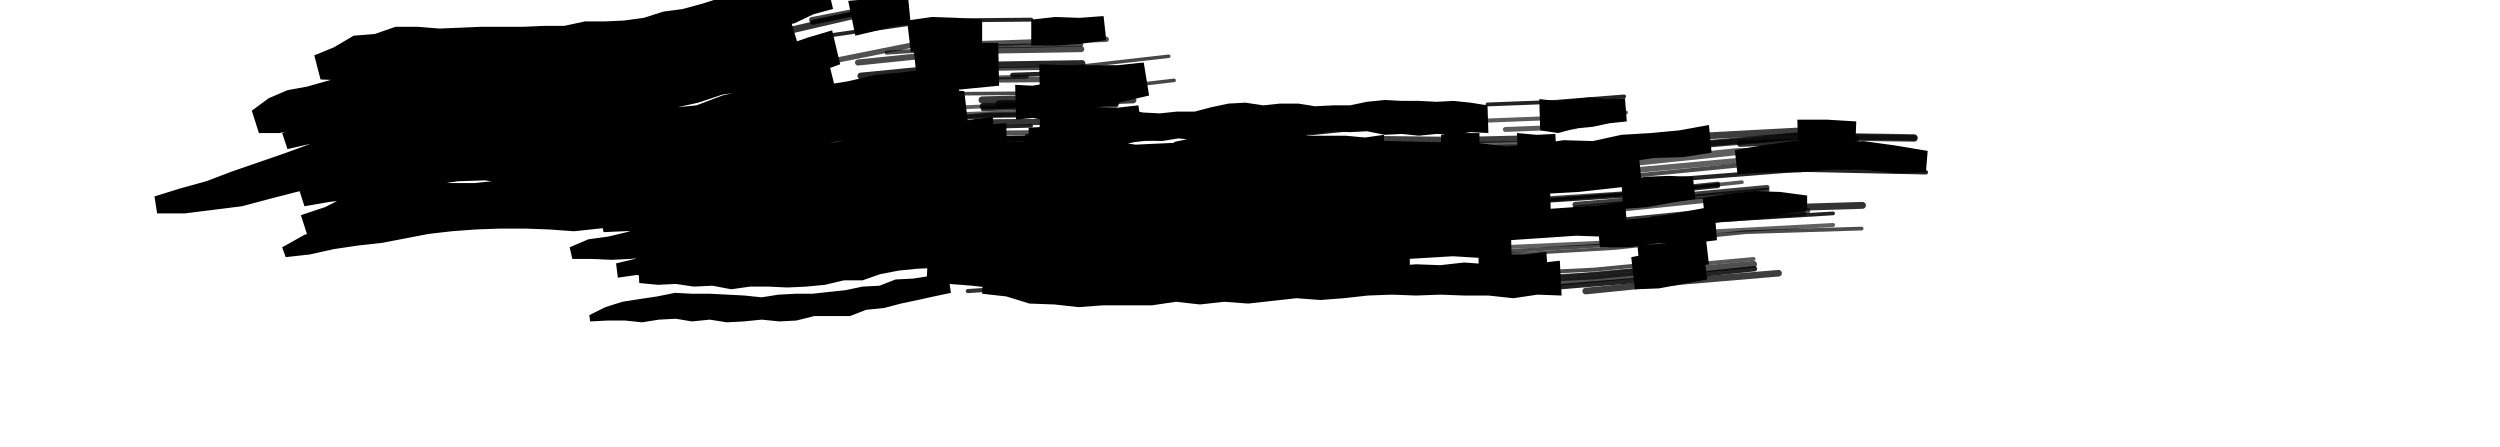
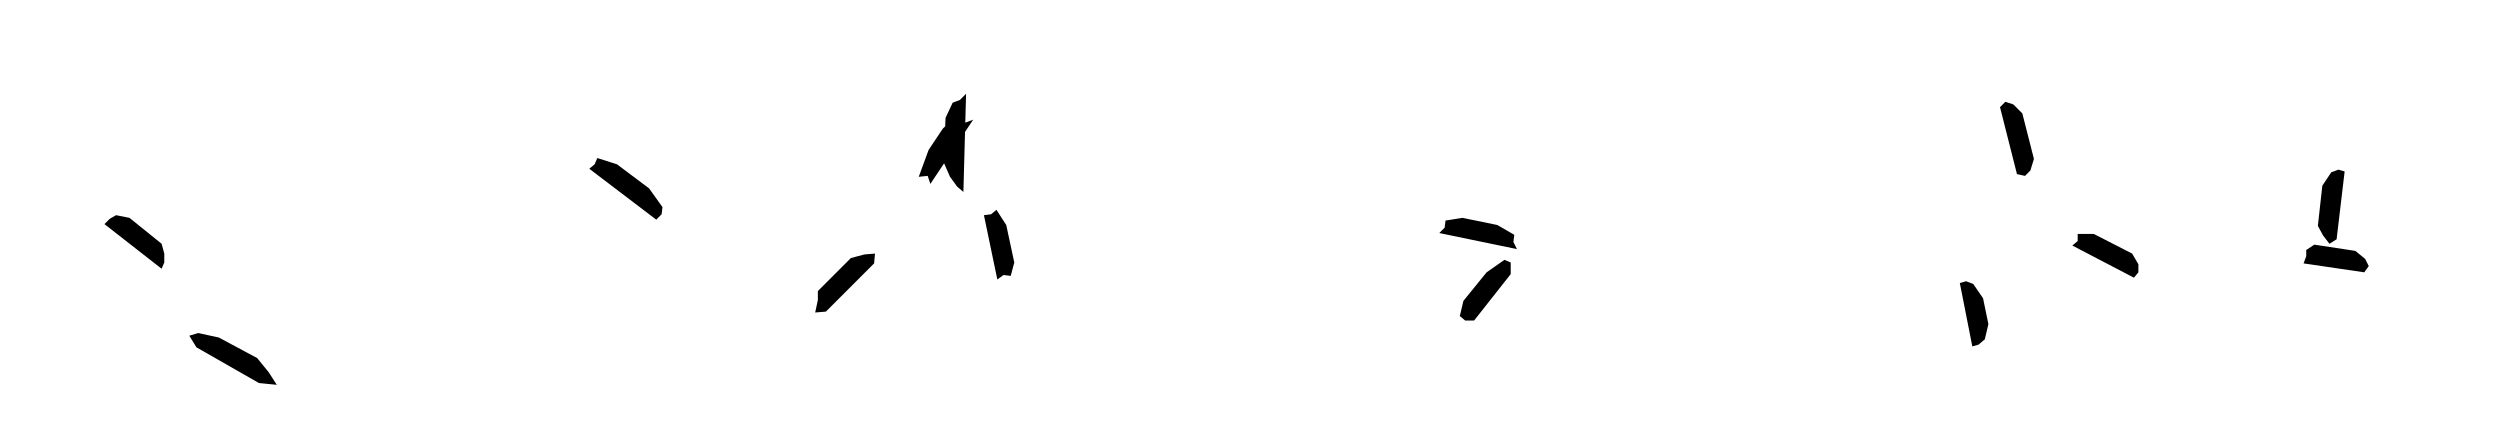
<svg xmlns="http://www.w3.org/2000/svg" viewBox="0 0 280 50" preserveAspectRatio="none">
-   <path fill="#000" d="M35.9 8.9 L38.3 9.0 L40.5 8.5 L42.8 8.3 L45.0 8.2 L47.2 7.7 L49.4 7.4 L51.7 7.0 L54.0 7.1 L56.3 7.4 L58.6 7.5 L61.0 7.6 L63.4 7.3 L65.8 7.6 L68.2 7.3 L70.6 7.0 L72.9 6.2 L75.3 6.1 L77.6 5.3 L79.9 4.9 L82.2 4.1 L84.5 3.7 L86.8 3.1 L89.0 2.6 L91.1 1.6 L93.3 1.0 L92.2 -3.7 L89.8 -3.5 L87.5 -2.8 L85.3 -1.9 L83.0 -1.4 L80.9 -0.3 L78.7 0.4 L76.5 1.0 L74.3 1.3 L72.1 2.0 L69.9 2.3 L67.7 2.4 L65.5 2.4 L63.2 2.9 L60.9 2.9 L58.6 3.0 L56.3 3.0 L53.9 3.0 L51.6 3.1 L49.2 3.2 L46.8 3.0 L44.3 3.0 L42.0 3.8 L39.6 4.0 L37.4 5.3 L35.2 6.2 Z M99.8 -0.6 L102.1 -0.7 L104.3 -0.6 L104.1 -4.8 L101.7 -4.9 L99.3 -4.6 Z M29.0 14.9 L31.3 14.9 L33.5 14.4 L35.7 14.1 L37.7 13.5 L39.7 12.8 L41.7 12.1 L43.9 12.0 L45.9 11.6 L48.0 11.5 L50.2 11.5 L52.3 11.4 L54.5 11.3 L56.6 11.2 L58.8 11.2 L61.1 11.3 L63.3 11.1 L65.6 10.9 L67.8 10.8 L70.1 11.0 L72.4 10.4 L74.6 10.1 L76.8 9.5 L79.0 9.1 L81.1 8.3 L83.3 7.8 L85.5 7.2 L87.5 6.3 L89.7 6.1 L88.3 1.4 L86.2 2.1 L84.1 2.9 L81.9 3.1 L79.8 3.7 L77.8 4.5 L75.7 4.7 L73.6 5.1 L71.6 5.9 L69.5 5.9 L67.4 6.1 L65.3 6.5 L63.2 6.8 L61.0 6.5 L58.8 6.3 L56.6 6.6 L54.4 6.3 L52.2 6.5 L49.9 6.5 L47.6 6.4 L45.4 6.9 L43.1 7.2 L40.9 7.8 L38.7 8.5 L36.5 9.1 L34.4 9.7 L32.2 10.1 L30.1 11.0 L28.2 12.4 Z M95.8 4.0 L97.9 3.5 L99.9 3.0 L102.0 2.7 L101.7 -0.4 L99.5 -0.3 L97.2 -0.1 L95.0 0.1 Z M32.2 16.7 L34.8 16.1 L37.6 15.8 L40.2 15.3 L42.8 14.7 L45.4 14.2 L48.0 13.8 L50.7 13.7 L53.4 13.6 L56.1 13.6 L58.9 14.0 L61.6 14.1 L64.4 13.8 L67.2 13.8 L70.0 13.2 L72.8 12.6 L75.5 12.1 L78.2 11.5 L80.9 10.6 L83.6 10.2 L86.3 9.4 L88.9 8.6 L91.6 8.1 L94.1 7.2 L93.2 3.4 L90.5 4.2 L87.9 5.1 L85.3 6.2 L82.7 7.1 L80.1 7.8 L77.5 8.4 L74.8 8.9 L72.3 9.6 L69.6 9.5 L67.0 9.9 L64.3 9.9 L61.6 9.7 L58.8 9.7 L56.1 10.0 L53.3 10.3 L50.5 10.3 L47.7 10.5 L44.9 10.8 L42.1 11.0 L39.4 11.8 L36.8 12.8 L34.2 13.8 L31.6 14.9 Z M102.0 5.8 L104.6 5.7 L107.3 5.5 L110.0 5.4 L110.0 2.2 L107.2 2.0 L104.4 1.9 L101.6 2.3 Z M115.5 5.1 L118.3 5.1 L121.1 4.9 L123.9 4.5 L123.6 1.8 L120.9 2.0 L118.2 1.9 L115.5 2.2 Z M17.6 23.9 L20.7 23.9 L23.9 23.5 L27.1 23.1 L30.1 22.3 L33.2 21.5 L36.2 20.8 L39.2 20.3 L42.0 19.5 L44.9 19.0 L47.9 18.6 L50.8 18.4 L53.8 18.0 L56.9 18.1 L60.0 18.0 L63.2 18.3 L66.4 17.9 L69.6 17.5 L72.7 17.1 L75.8 16.1 L78.9 15.5 L82.0 14.7 L85.1 14.1 L88.1 13.0 L91.2 12.7 L94.0 11.7 L92.8 6.9 L89.7 7.5 L86.8 9.0 L83.9 10.0 L80.9 10.7 L78.0 11.8 L75.0 12.1 L72.0 12.4 L69.1 12.7 L66.1 12.7 L63.1 12.6 L60.0 12.8 L56.9 12.9 L53.7 12.9 L50.5 12.8 L47.3 13.4 L44.1 13.9 L41.0 14.4 L37.8 15.1 L34.8 16.1 L31.8 17.2 L28.9 18.2 L26.0 19.2 L23.1 20.3 L20.2 21.1 L17.3 22.0 Z M102.8 10.0 L105.8 10.2 L108.8 9.9 L111.9 9.6 L111.8 4.8 L108.7 4.8 L105.5 4.6 L102.3 5.2 Z M34.1 23.1 L37.0 22.6 L40.0 22.3 L42.8 21.8 L45.6 21.2 L48.5 20.7 L51.3 20.3 L54.3 20.2 L57.3 20.6 L60.3 20.7 L63.3 20.5 L66.4 20.3 L69.5 20.1 L72.6 19.8 L75.7 19.6 L78.7 18.9 L81.7 18.0 L84.7 17.2 L87.5 16.0 L90.4 15.3 L93.2 14.5 L96.0 13.7 L98.9 13.2 L101.7 12.6 L104.5 12.2 L107.5 12.2 L107.3 7.6 L104.2 7.7 L101.1 8.1 L98.0 8.4 L95.0 9.1 L91.9 9.6 L89.0 10.6 L86.1 11.5 L83.2 12.3 L80.3 13.0 L77.5 13.7 L74.7 14.3 L71.9 14.9 L69.1 15.3 L66.2 15.1 L63.2 15.5 L60.3 15.6 L57.2 15.6 L54.2 15.8 L51.1 16.0 L48.0 15.8 L44.9 16.4 L41.8 16.6 L38.8 17.6 L36.0 18.9 L33.1 20.0 Z M116.5 12.8 L119.5 12.3 L122.6 12.1 L125.7 11.4 L128.7 10.7 L128.1 7.0 L125.2 7.3 L122.3 7.3 L119.4 7.3 L116.4 7.2 Z M34.6 26.9 L37.4 26.5 L40.1 26.1 L42.8 25.7 L45.4 25.1 L48.0 24.5 L50.6 24.2 L53.3 23.6 L56.1 23.7 L58.9 23.9 L61.7 24.0 L64.5 24.3 L67.4 24.1 L70.3 24.1 L73.1 23.7 L76.0 23.3 L78.7 22.4 L81.5 21.6 L84.1 20.5 L86.8 19.5 L89.5 18.9 L88.5 15.5 L85.8 16.4 L83.2 17.2 L80.5 18.0 L77.7 18.1 L75.2 18.8 L72.4 18.7 L69.8 19.4 L67.1 19.4 L64.4 19.8 L61.7 20.0 L58.9 20.1 L56.0 20.2 L53.2 20.5 L50.4 20.5 L47.5 20.4 L44.6 20.4 L41.7 20.8 L39.0 21.9 L36.4 23.2 L33.7 24.1 Z M97.6 17.3 L100.3 17.2 L102.9 16.9 L105.5 16.3 L108.2 16.1 L108.1 11.6 L105.2 11.5 L102.3 11.6 L99.4 12.2 L96.7 13.0 Z M116.5 15.3 L119.4 15.1 L122.2 15.0 L125.1 15.1 L127.9 14.6 L127.5 11.8 L124.8 12.1 L122.0 12.0 L119.3 12.4 L116.5 12.1 Z M32.0 28.8 L34.7 28.5 L37.4 27.9 L40.1 27.5 L42.8 27.2 L45.4 26.7 L48.0 26.2 L50.6 25.9 L53.3 25.7 L56.0 25.6 L58.8 25.6 L61.5 25.7 L64.3 25.9 L67.1 25.6 L69.9 25.3 L72.7 25.1 L75.5 24.8 L78.2 24.0 L80.9 23.3 L83.7 22.9 L86.3 21.9 L89.0 21.2 L91.6 20.4 L94.2 19.8 L96.9 19.2 L96.0 15.5 L93.2 16.0 L90.6 16.8 L88.0 17.8 L85.3 18.6 L82.7 19.5 L80.1 20.0 L77.5 20.8 L74.9 21.2 L72.3 21.7 L69.6 21.7 L66.9 22.0 L64.2 22.1 L61.5 22.0 L58.7 21.8 L56.0 22.0 L53.2 22.3 L50.3 22.0 L47.5 22.4 L44.8 22.9 L42.0 23.5 L39.3 24.4 L36.7 25.5 L34.1 26.3 L31.6 27.7 Z M104.7 17.9 L107.3 17.6 L110.0 17.4 L112.8 17.6 L112.7 13.8 L110.0 14.0 L107.2 14.1 L104.3 14.0 Z M65.6 16.6 L67.6 16.9 L69.4 16.7 L71.2 16.7 L73.0 16.8 L74.8 16.7 L76.6 16.8 L78.5 16.5 L80.3 16.5 L82.2 16.7 L84.1 16.8 L86.1 16.5 L88.0 16.3 L89.9 16.2 L91.8 16.3 L93.7 15.8 L95.6 15.7 L97.4 15.2 L99.3 15.0 L101.1 14.3 L103.0 14.5 L104.8 14.1 L106.5 13.7 L108.4 13.7 L108.0 10.2 L106.1 10.1 L104.2 10.7 L102.4 11.2 L100.5 11.4 L98.6 11.5 L96.8 12.0 L95.0 12.2 L93.2 12.7 L91.4 13.0 L89.6 13.0 L87.8 13.1 L86.0 13.4 L84.1 13.1 L82.3 13.1 L80.4 13.0 L78.6 12.9 L76.7 13.0 L74.7 13.2 L72.8 13.0 L70.9 13.2 L69.0 13.9 L67.1 14.1 L65.4 15.1 Z M113.8 13.4 L115.7 13.2 L117.5 13.6 L119.4 13.6 L121.3 13.0 L121.2 9.6 L119.4 9.6 L117.5 9.3 L115.6 9.6 L113.7 9.5 Z M67.7 19.4 L69.5 19.3 L71.3 19.4 L73.1 19.6 L74.9 19.6 L76.7 19.6 L78.5 19.9 L80.3 19.9 L82.2 20.2 L84.1 20.4 L85.9 20.2 L87.8 20.0 L89.7 19.9 L91.6 19.7 L93.5 19.5 L95.3 18.9 L97.1 18.7 L98.9 18.0 L100.8 18.0 L102.5 17.4 L104.3 17.1 L106.1 16.8 L107.9 16.7 L109.7 16.9 L111.4 16.6 L111.2 13.1 L109.4 13.3 L107.5 13.6 L105.6 13.8 L103.8 13.8 L102.0 14.6 L100.2 15.0 L98.4 15.3 L96.5 15.2 L94.8 15.8 L93.0 16.0 L91.1 15.7 L89.4 15.9 L87.6 16.0 L85.9 16.2 L84.1 16.1 L82.3 16.1 L80.4 16.3 L78.6 16.3 L76.7 16.4 L74.8 16.5 L73.0 16.7 L71.1 17.1 L69.3 17.7 L67.5 18.1 Z M116.8 16.6 L118.7 16.6 L120.5 16.8 L122.4 16.2 L124.3 16.2 L124.1 12.9 L122.3 12.9 L120.5 12.7 L118.7 12.6 L116.8 12.8 Z M63.3 22.1 L65.2 22.2 L67.0 22.0 L68.8 21.7 L70.6 21.5 L72.4 21.4 L74.2 20.9 L76.0 21.2 L77.9 21.3 L79.7 21.3 L81.6 21.4 L83.5 21.8 L85.5 21.7 L87.4 21.2 L89.3 20.9 L91.2 20.6 L93.2 20.5 L95.1 20.2 L97.0 20.2 L98.9 19.8 L100.7 19.4 L102.5 19.0 L104.3 18.7 L106.2 18.6 L107.9 17.9 L109.7 17.9 L109.5 14.6 L107.5 14.4 L105.6 14.7 L103.7 15.1 L101.8 15.2 L100.0 15.8 L98.1 16.1 L96.3 16.6 L94.5 16.8 L92.7 17.2 L90.9 17.3 L89.1 17.7 L87.3 17.5 L85.4 17.5 L83.6 17.1 L81.7 17.1 L79.8 17.3 L77.9 17.3 L76.0 17.4 L74.1 17.3 L72.2 17.7 L70.2 17.9 L68.3 18.0 L66.4 18.4 L64.5 19.0 L62.8 19.8 Z M115.3 17.5 L117.1 17.9 L119.0 17.6 L120.9 17.6 L122.8 17.8 L122.7 14.3 L120.8 14.0 L119.0 14.1 L117.1 14.2 L115.2 14.3 Z M68.2 23.6 L70.6 23.5 L73.0 23.5 L75.4 23.4 L77.9 23.4 L80.3 23.2 L82.8 23.4 L85.3 23.7 L87.8 23.8 L90.4 23.9 L92.9 23.7 L95.4 23.0 L97.9 22.8 L100.2 21.8 L102.7 21.6 L105.1 21.2 L107.4 20.7 L109.8 20.4 L112.2 20.4 L114.6 20.2 L117.1 20.2 L119.5 20.2 L122.0 20.3 L124.5 20.1 L124.4 16.7 L121.9 16.5 L119.5 16.4 L117.0 16.4 L114.5 16.9 L112.0 16.7 L109.5 17.3 L107.1 17.7 L104.6 17.9 L102.0 18.1 L99.5 18.3 L97.1 18.7 L94.7 19.2 L92.4 19.7 L90.0 20.0 L87.7 19.8 L85.3 20.4 L82.8 20.5 L80.4 20.3 L77.9 20.3 L75.4 20.2 L72.9 20.8 L70.3 20.8 L67.9 21.4 Z M132.0 19.5 L134.4 18.9 L137.0 19.0 L139.3 18.4 L141.8 18.1 L144.1 17.5 L146.5 17.0 L146.2 13.9 L143.7 14.1 L141.2 14.1 L138.7 14.5 L136.4 15.2 L133.9 15.4 L131.5 15.9 Z M67.6 26.0 L69.9 25.9 L72.2 25.8 L74.5 25.7 L76.8 25.8 L79.1 25.8 L81.5 25.4 L83.9 26.0 L86.3 26.1 L88.7 25.9 L91.1 25.6 L93.5 25.7 L95.9 25.1 L98.2 24.5 L100.5 24.0 L102.9 23.8 L105.1 22.9 L107.5 23.1 L109.7 22.9 L112.0 22.7 L114.3 22.7 L116.7 22.2 L119.0 22.6 L121.4 22.4 L121.3 19.3 L119.0 19.3 L116.6 19.4 L114.2 19.4 L111.8 19.3 L109.4 19.3 L107.1 20.0 L104.7 20.3 L102.3 20.5 L100.0 21.3 L97.6 21.3 L95.3 21.5 L93.0 22.1 L90.8 22.3 L88.5 22.7 L86.2 23.0 L83.9 23.0 L81.5 22.8 L79.2 22.9 L76.8 22.7 L74.4 22.5 L71.9 22.6 L69.5 23.1 L67.2 24.0 Z M128.6 22.0 L131.0 21.9 L133.3 21.3 L135.7 21.2 L135.2 17.9 L132.9 18.1 L130.5 18.3 L128.3 18.6 Z M64.1 29.0 L66.3 29.0 L68.5 29.1 L70.6 29.0 L72.7 28.8 L74.8 28.5 L76.9 28.8 L79.0 28.7 L81.2 28.7 L83.4 29.0 L85.6 28.9 L87.8 29.0 L90.0 28.5 L92.3 28.4 L94.5 28.1 L96.7 27.9 L98.8 27.5 L101.0 27.2 L103.1 26.8 L105.2 26.5 L107.3 26.0 L109.4 25.9 L111.5 25.8 L113.5 25.2 L113.4 21.7 L111.2 22.1 L109.0 22.2 L106.8 22.5 L104.6 22.6 L102.4 23.2 L100.3 23.6 L98.2 24.0 L96.0 24.3 L93.9 24.5 L91.9 24.9 L89.8 25.1 L87.7 25.5 L85.6 25.5 L83.4 25.4 L81.3 25.1 L79.1 25.3 L76.9 25.4 L74.7 25.6 L72.4 25.3 L70.2 26.0 L68.1 26.5 L65.9 26.8 L63.8 27.7 Z M120.0 24.9 L122.2 25.2 L124.4 25.0 L126.6 24.9 L128.8 24.7 L130.9 24.1 L130.7 21.9 L128.5 21.8 L126.4 22.0 L124.3 22.1 L122.1 22.2 L120.0 22.1 Z M69.2 31.1 L71.3 30.8 L73.4 31.0 L75.5 31.3 L77.5 30.8 L79.6 30.9 L81.7 30.9 L83.9 31.0 L86.0 30.7 L88.2 30.9 L90.4 31.0 L92.5 30.9 L94.6 30.3 L96.8 30.1 L98.9 29.9 L100.9 29.2 L103.1 29.1 L105.0 28.3 L107.1 28.2 L109.2 28.0 L111.2 27.6 L113.3 27.4 L115.4 27.7 L117.5 27.7 L119.6 27.6 L119.6 25.1 L117.5 24.7 L115.3 25.0 L113.2 24.9 L111.1 25.2 L108.9 25.2 L106.8 25.4 L104.6 25.7 L102.6 26.4 L100.4 26.4 L98.3 26.7 L96.3 27.4 L94.2 27.7 L92.2 28.2 L90.1 28.2 L88.1 28.8 L86.0 28.6 L83.9 28.3 L81.8 28.4 L79.7 28.2 L77.5 28.0 L75.4 28.0 L73.2 28.3 L71.1 29.0 L69.0 29.5 Z M126.0 27.4 L128.2 27.2 L130.3 27.1 L132.4 26.6 L134.5 26.5 L136.6 26.1 L138.7 25.6 L138.4 23.5 L136.2 23.4 L134.1 23.9 L132.1 24.3 L130.0 24.2 L127.9 24.5 L125.9 24.7 Z M71.6 31.7 L73.7 31.9 L75.7 31.8 L77.7 32.1 L79.8 32.0 L81.9 32.4 L84.0 32.1 L86.1 32.1 L88.2 32.2 L90.3 32.1 L92.4 31.9 L94.5 31.4 L96.6 31.4 L98.6 30.7 L100.7 30.3 L102.7 30.1 L104.8 30.0 L106.8 29.7 L108.8 29.1 L110.8 29.3 L112.8 29.0 L114.8 28.7 L114.8 25.9 L112.6 25.9 L110.5 26.1 L108.4 26.2 L106.3 26.5 L104.3 27.0 L102.2 27.3 L100.1 27.3 L98.1 27.9 L96.1 28.3 L94.1 28.9 L92.1 29.1 L90.1 29.3 L88.1 29.4 L86.1 29.3 L84.0 29.4 L81.9 29.4 L79.9 29.1 L77.7 29.0 L75.6 29.0 L73.5 29.5 L71.5 30.0 Z M121.0 29.0 L123.1 28.6 L125.2 28.8 L127.3 28.6 L129.4 28.3 L131.5 28.0 L133.6 27.8 L133.2 25.0 L131.2 25.1 L129.1 25.3 L127.1 25.3 L125.1 25.6 L123.0 25.4 L121.0 25.6 Z M66.1 36.0 L68.1 35.9 L70.0 35.9 L71.9 36.1 L73.8 35.8 L75.7 35.7 L77.5 36.0 L79.5 35.8 L81.4 36.1 L83.3 36.0 L85.3 35.8 L87.3 36.0 L89.2 35.9 L91.2 35.4 L93.2 35.4 L95.2 35.4 L97.0 34.7 L99.0 34.5 L100.9 34.0 L102.8 33.6 L104.6 33.2 L106.5 32.8 L106.2 30.7 L104.2 30.9 L102.3 31.2 L100.3 31.3 L98.5 32.0 L96.6 32.1 L94.7 32.5 L92.8 32.7 L91.0 32.9 L89.1 32.9 L87.2 33.0 L85.3 33.3 L83.4 33.1 L81.5 33.0 L79.5 32.9 L77.5 32.9 L75.6 32.8 L73.6 33.2 L71.6 33.5 L69.7 33.8 L67.8 34.4 L66.0 35.3 Z M112.2 32.3 L114.1 32.2 L116.0 32.0 L117.9 32.3 L119.8 32.4 L121.8 32.3 L123.7 32.3 L123.7 29.3 L121.7 29.5 L119.8 29.7 L117.9 29.6 L115.9 29.5 L114.0 29.8 L112.0 29.8 Z M116.4 14.8 L118.4 15.8 L120.3 15.9 L122.3 16.0 L124.2 16.4 L126.2 16.1 L128.1 15.7 L130.1 15.8 L132.0 15.5 L133.9 15.7 L135.9 15.3 L137.8 15.8 L139.7 15.4 L141.7 15.6 L143.6 15.5 L145.5 15.0 L147.4 15.0 L149.3 14.7 L151.2 14.8 L153.1 14.7 L155.1 15.1 L157.0 15.0 L158.9 15.2 L160.9 15.0 L162.8 15.1 L164.7 14.8 L166.7 14.9 L166.6 11.8 L164.7 11.5 L162.8 11.3 L160.9 11.4 L158.9 11.3 L157.0 11.3 L155.1 11.2 L153.1 11.4 L151.2 11.8 L149.3 11.8 L147.3 11.9 L145.4 11.6 L143.4 11.6 L141.5 11.8 L139.5 11.5 L137.6 11.6 L135.7 12.0 L133.8 12.5 L131.8 12.5 L129.9 12.7 L128.0 12.6 L126.1 12.2 L124.2 12.2 L122.3 12.2 L120.4 12.7 L118.4 12.7 L116.5 13.1 Z M172.5 14.6 L174.5 14.9 L176.4 14.4 L178.4 14.2 L180.3 13.8 L182.2 13.6 L182.0 11.0 L180.0 11.1 L178.1 10.9 L176.2 11.1 L174.3 11.3 L172.4 11.1 Z M103.7 17.5 L105.8 17.8 L107.9 17.8 L110.1 18.0 L112.2 18.6 L114.4 18.7 L116.5 18.6 L118.7 18.8 L120.8 19.2 L123.0 19.2 L125.1 18.9 L127.3 18.7 L129.5 18.7 L131.6 18.6 L133.7 18.3 L135.9 18.0 L138.0 18.3 L140.1 18.0 L142.3 18.2 L144.4 18.2 L146.5 17.9 L148.6 18.0 L150.8 17.8 L152.9 17.6 L155.0 17.5 L155.0 15.1 L152.9 15.4 L150.7 15.2 L148.6 15.2 L146.4 15.2 L144.3 15.0 L142.1 15.3 L140.0 15.6 L137.9 15.9 L135.7 15.7 L133.6 16.0 L131.5 16.0 L129.3 16.1 L127.2 16.2 L125.1 15.9 L123.0 16.0 L120.9 16.1 L118.7 16.0 L116.6 15.9 L114.5 15.9 L112.4 15.8 L110.2 15.8 L108.1 15.7 L105.9 15.9 L103.8 15.6 Z M161.4 17.8 L163.6 18.0 L165.7 17.7 L165.7 14.9 L163.6 14.9 L161.4 15.1 Z M170.0 17.6 L172.2 17.4 L174.3 17.1 L174.2 15.0 L172.1 15.1 L169.9 14.9 Z M103.3 18.1 L106.5 18.8 L109.8 19.5 L113.1 19.5 L116.4 20.0 L119.7 20.1 L123.0 19.8 L126.3 19.9 L129.6 19.9 L132.8 19.8 L136.1 19.4 L139.4 19.7 L142.6 19.6 L145.9 19.1 L149.1 19.3 L152.4 19.1 L155.6 19.2 L158.9 18.9 L162.2 19.1 L165.4 18.9 L168.7 18.6 L172.0 18.8 L175.3 18.4 L178.6 18.5 L181.9 18.2 L185.2 17.7 L188.5 17.6 L191.7 17.1 L191.4 14.0 L188.1 14.6 L184.9 14.9 L181.6 15.1 L178.4 15.8 L175.1 15.7 L171.9 16.2 L168.7 16.4 L165.4 16.0 L162.2 16.0 L158.9 15.9 L155.6 15.8 L152.4 15.7 L149.1 15.9 L145.8 16.2 L142.5 16.1 L139.2 16.4 L135.9 16.3 L132.7 16.6 L129.4 17.0 L126.2 17.0 L123.0 17.0 L119.7 17.0 L116.5 17.1 L113.2 16.9 L110.0 16.7 L106.7 17.0 L103.4 16.7 Z M201.4 16.3 L204.6 16.0 L207.8 16.4 L207.9 13.6 L204.6 13.4 L201.3 13.4 Z M94.7 20.6 L98.3 21.2 L101.8 21.6 L105.3 22.1 L108.9 22.0 L112.5 22.2 L116.1 22.6 L119.7 22.8 L123.3 22.7 L126.9 22.7 L130.5 23.1 L134.1 22.7 L137.6 22.4 L141.2 22.6 L144.7 22.2 L148.2 21.8 L151.8 21.5 L155.3 21.6 L158.9 21.5 L162.4 21.7 L166.0 22.0 L169.6 21.8 L173.2 21.7 L176.8 21.5 L180.4 21.1 L183.9 20.7 L183.6 17.9 L180.1 17.8 L176.5 18.0 L173.0 18.4 L169.5 18.5 L166.0 18.6 L162.4 18.5 L158.9 18.6 L155.3 18.6 L151.7 18.7 L148.2 18.6 L144.6 18.3 L141.0 18.7 L137.4 18.3 L133.9 18.8 L130.3 18.9 L126.8 19.4 L123.3 19.7 L119.8 19.3 L116.2 19.2 L112.7 19.4 L109.2 18.8 L105.6 18.3 L102.0 18.3 L98.4 18.3 L94.8 18.6 Z M194.6 19.5 L198.1 19.3 L201.6 19.3 L205.1 19.0 L208.6 19.0 L212.2 19.4 L215.7 19.3 L215.9 16.9 L212.3 16.3 L208.7 15.8 L205.1 16.0 L201.5 15.7 L197.9 16.2 L194.3 16.8 Z M106.3 23.9 L109.0 23.8 L111.7 24.5 L114.3 25.0 L117.1 25.1 L119.8 25.3 L122.5 25.0 L125.2 25.4 L127.9 25.5 L130.7 25.3 L133.4 25.2 L136.1 25.0 L138.8 25.1 L141.4 24.9 L144.1 24.3 L146.8 24.2 L149.4 24.0 L152.1 24.2 L154.8 24.3 L157.5 24.2 L160.2 24.4 L162.9 24.2 L165.6 24.4 L168.3 24.1 L171.0 24.0 L173.7 24.2 L173.6 20.9 L170.9 21.2 L168.2 21.1 L165.6 21.5 L162.9 21.2 L160.2 21.3 L157.5 21.1 L154.8 21.3 L152.1 21.4 L149.4 20.9 L146.7 21.1 L144.0 21.3 L141.3 21.4 L138.6 21.2 L135.9 21.3 L133.2 21.8 L130.5 21.6 L127.8 22.1 L125.2 22.2 L122.5 22.0 L119.8 22.2 L117.2 22.1 L114.5 21.9 L111.8 22.3 L109.1 22.2 L106.4 22.0 Z M181.8 23.4 L184.5 23.2 L187.2 22.7 L189.9 22.3 L189.6 19.8 L186.9 19.7 L184.2 19.8 L181.6 20.4 Z M103.9 26.2 L106.8 26.9 L109.7 27.4 L112.6 27.8 L115.5 27.6 L118.4 27.9 L121.4 28.0 L124.3 27.6 L127.2 27.7 L130.1 27.5 L133.0 27.2 L135.9 27.5 L138.8 27.0 L141.7 27.0 L144.6 27.2 L147.5 27.0 L150.3 26.9 L153.2 26.5 L156.1 26.9 L159.0 26.5 L161.9 27.0 L164.8 26.8 L167.7 27.0 L170.6 26.8 L173.6 26.6 L176.5 26.4 L179.4 26.5 L182.3 26.0 L182.0 22.6 L179.1 23.0 L176.3 23.2 L173.4 23.4 L170.5 23.5 L167.7 23.6 L164.8 23.4 L161.9 23.9 L159.0 23.6 L156.1 23.7 L153.2 23.8 L150.3 23.8 L147.4 24.0 L144.5 23.6 L141.6 23.9 L138.7 24.0 L135.8 24.2 L132.9 24.6 L130.0 24.8 L127.1 24.7 L124.3 24.6 L121.4 24.8 L118.5 24.5 L115.7 24.3 L112.8 24.1 L109.9 24.5 L107.0 24.2 L104.0 24.7 Z M191.0 24.8 L193.9 24.7 L196.7 24.5 L199.6 24.0 L202.4 23.6 L202.4 21.9 L199.4 21.5 L196.5 21.4 L193.6 21.7 L190.7 22.2 Z M97.0 27.2 L100.3 27.6 L103.5 28.4 L106.8 28.7 L110.1 29.4 L113.4 29.4 L116.7 29.7 L120.0 29.9 L123.3 29.9 L126.7 29.7 L130.0 29.6 L133.2 29.2 L136.5 28.9 L139.8 28.6 L143.1 28.9 L146.3 28.8 L149.6 29.0 L152.8 28.6 L156.1 29.1 L159.4 28.9 L162.7 28.7 L166.0 28.9 L169.3 28.8 L169.2 24.9 L165.9 25.2 L162.7 24.8 L159.4 25.0 L156.1 24.7 L152.8 25.1 L149.5 24.8 L146.2 25.2 L142.9 25.7 L139.6 25.6 L136.4 26.0 L133.1 26.2 L129.8 26.0 L126.6 26.1 L123.3 26.1 L120.1 25.9 L116.8 26.1 L113.6 25.9 L110.3 25.4 L107.1 25.3 L103.7 25.7 L100.4 25.5 L97.1 25.5 Z M179.2 27.7 L182.5 27.7 L185.8 27.2 L189.1 27.3 L192.3 26.9 L192.0 23.1 L188.7 23.7 L185.5 24.3 L182.2 24.6 L178.9 24.8 Z M103.8 31.3 L106.3 31.8 L108.9 32.0 L111.5 32.3 L114.1 32.4 L116.7 32.9 L119.3 32.8 L121.9 33.0 L124.5 32.8 L127.1 33.0 L129.7 32.7 L132.3 32.7 L134.8 32.3 L137.4 32.5 L140.0 32.2 L142.5 32.1 L145.1 32.1 L147.6 31.9 L150.2 31.7 L152.7 31.9 L155.3 31.9 L157.9 31.6 L157.9 28.2 L155.3 28.3 L152.7 28.4 L150.1 28.3 L147.5 28.2 L144.9 28.5 L142.4 28.6 L139.8 28.5 L137.2 28.6 L134.6 29.0 L132.1 28.7 L129.5 28.9 L127.0 29.4 L124.4 29.0 L121.9 29.2 L119.3 29.2 L116.8 29.0 L114.3 29.0 L111.7 28.9 L109.1 29.0 L106.5 28.9 L103.9 29.0 Z M165.6 31.5 L168.2 31.6 L170.8 31.6 L173.4 31.6 L173.2 28.2 L170.7 28.5 L168.1 28.5 L165.6 28.4 Z M183.7 30.8 L186.3 30.3 L188.9 30.1 L191.4 29.6 L191.1 27.0 L188.5 27.0 L186.0 27.3 L183.4 27.5 Z M110.0 32.9 L112.7 33.2 L115.3 34.0 L118.1 34.1 L120.8 34.4 L123.5 34.2 L126.3 34.2 L129.0 34.2 L131.7 33.8 L134.4 34.1 L137.1 33.8 L139.8 34.0 L142.5 33.7 L145.2 33.4 L147.9 33.6 L150.5 33.4 L153.2 33.1 L155.9 33.0 L158.6 33.1 L161.3 33.0 L164.0 33.1 L166.7 33.1 L169.5 33.4 L172.2 33.0 L174.9 33.1 L174.7 29.2 L172.0 29.5 L169.4 29.5 L166.7 29.6 L164.0 29.4 L161.3 29.7 L158.6 29.6 L155.9 29.8 L153.2 29.6 L150.5 29.4 L147.8 29.7 L145.0 29.4 L142.3 29.5 L139.6 29.5 L136.9 29.9 L134.2 30.0 L131.5 30.1 L128.9 30.3 L126.2 30.7 L123.5 30.3 L120.9 30.7 L118.2 30.3 L115.5 30.4 L112.8 30.7 L110.1 30.7 Z M183.1 32.4 L185.8 32.3 L188.5 31.8 L191.2 31.3 L190.8 27.9 L188.1 27.9 L185.4 28.3 L182.7 28.8 Z" />
-   <path d="M94.8 -3.0 L104.2 -4.1 L113.6 -4.2" fill="none" stroke="#000" stroke-width="0.46" stroke-linecap="round" opacity="0.82" />
-   <path d="M92.6 -1.8 L101.9 -3.3 L111.2 -3.5" fill="none" stroke="#000" stroke-width="0.70" stroke-linecap="round" opacity="0.80" />
-   <path d="M97.1 -3.2 L106.5 -4.0" fill="none" stroke="#000" stroke-width="0.52" stroke-linecap="round" opacity="0.73" />
-   <path d="M93.0 -0.4 L102.0 -1.8 L111.2 -2.1" fill="none" stroke="#000" stroke-width="0.73" stroke-linecap="round" opacity="0.80" />
-   <path d="M88.9 3.3 L97.5 1.3" fill="none" stroke="#000" stroke-width="0.77" stroke-linecap="round" opacity="0.80" />
-   <path d="M91.0 2.5 L99.6 0.7" fill="none" stroke="#000" stroke-width="0.56" stroke-linecap="round" opacity="0.90" />
-   <path d="M90.9 2.2 L99.6 0.5" fill="none" stroke="#000" stroke-width="0.57" stroke-linecap="round" opacity="0.75" />
-   <path d="M99.3 5.9 L110.0 5.2 L121.1 5.0" fill="none" stroke="#000" stroke-width="0.45" stroke-linecap="round" opacity="0.71" />
-   <path d="M91.4 7.2 L101.9 5.1 L112.8 4.8 L123.9 4.4" fill="none" stroke="#000" stroke-width="0.60" stroke-linecap="round" opacity="0.68" />
-   <path d="M93.4 3.9 L104.4 2.3 L115.5 2.2" fill="none" stroke="#000" stroke-width="0.44" stroke-linecap="round" opacity="0.86" />
-   <path d="M96.1 7.0 L108.7 5.7 L121.1 5.5" fill="none" stroke="#000" stroke-width="0.68" stroke-linecap="round" opacity="0.71" />
-   <path d="M93.8 10.8 L105.7 9.0 L118.1 8.9" fill="none" stroke="#000" stroke-width="0.60" stroke-linecap="round" opacity="0.68" />
-   <path d="M90.8 11.3 L102.7 8.9 L115.0 8.6" fill="none" stroke="#000" stroke-width="0.46" stroke-linecap="round" opacity="0.66" />
-   <path d="M96.4 8.5 L108.7 7.3 L121.2 7.1" fill="none" stroke="#000" stroke-width="0.73" stroke-linecap="round" opacity="0.85" />
-   <path d="M107.4 10.5 L119.5 10.4 L131.5 9.0" fill="none" stroke="#000" stroke-width="0.40" stroke-linecap="round" opacity="0.72" />
-   <path d="M113.4 8.4 L125.3 8.0" fill="none" stroke="#000" stroke-width="0.51" stroke-linecap="round" opacity="0.87" />
-   <path d="M107.3 7.8 L119.4 7.6 L130.9 6.3" fill="none" stroke="#000" stroke-width="0.39" stroke-linecap="round" opacity="0.72" />
-   <path d="M91.4 15.4 L102.5 13.1 L113.7 12.7 L124.8 12.4" fill="none" stroke="#000" stroke-width="0.70" stroke-linecap="round" opacity="0.65" />
-   <path d="M88.8 16.5 L99.7 13.8 L110.9 12.9 L122.1 12.8" fill="none" stroke="#000" stroke-width="0.59" stroke-linecap="round" opacity="0.82" />
-   <path d="M89.0 17.2 L99.8 14.6 L110.9 13.7 L122.1 13.6" fill="none" stroke="#000" stroke-width="0.69" stroke-linecap="round" opacity="0.79" />
-   <path d="M86.8 19.7 L97.5 16.8 L108.2 15.5 L119.4 15.5" fill="none" stroke="#000" stroke-width="0.64" stroke-linecap="round" opacity="0.85" />
-   <path d="M93.4 16.4 L104.4 14.4 L115.5 14.1" fill="none" stroke="#000" stroke-width="0.39" stroke-linecap="round" opacity="0.86" />
-   <path d="M96.7 18.4 L107.3 17.0 L118.3 16.9" fill="none" stroke="#000" stroke-width="0.58" stroke-linecap="round" opacity="0.90" />
-   <path d="M96.4 17.0 L107.2 15.6 L118.3 15.5" fill="none" stroke="#000" stroke-width="0.42" stroke-linecap="round" opacity="0.89" />
-   <path d="M99.0 15.9 L110.0 14.9 L121.0 14.8" fill="none" stroke="#000" stroke-width="0.53" stroke-linecap="round" opacity="0.67" />
-   <path d="M111.9 11.6 L119.4 11.5 L126.9 11.2" fill="none" stroke="#000" stroke-width="0.75" stroke-linecap="round" opacity="0.77" />
-   <path d="M110.0 11.2 L117.5 11.0 L125.0 10.8" fill="none" stroke="#000" stroke-width="0.80" stroke-linecap="round" opacity="0.78" />
-   <path d="M110.1 12.2 L117.5 12.0 L125.0 11.8" fill="none" stroke="#000" stroke-width="0.51" stroke-linecap="round" opacity="0.79" />
-   <path d="M110.1 11.9 L117.5 11.7 L125.0 11.5" fill="none" stroke="#000" stroke-width="0.73" stroke-linecap="round" opacity="0.88" />
-   <path d="M108.2 12.0 L115.7 11.7 L123.1 11.6" fill="none" stroke="#000" stroke-width="0.43" stroke-linecap="round" opacity="0.63" />
-   <path d="M115.0 15.9 L122.4 15.8 L129.8 15.3" fill="none" stroke="#000" stroke-width="0.78" stroke-linecap="round" opacity="0.62" />
-   <path d="M115.0 16.0 L122.4 15.9 L129.8 15.4" fill="none" stroke="#000" stroke-width="0.55" stroke-linecap="round" opacity="0.89" />
-   <path d="M115.0 15.2 L122.4 15.2 L129.7 14.6" fill="none" stroke="#000" stroke-width="0.41" stroke-linecap="round" opacity="0.86" />
-   <path d="M111.5 15.6 L119.0 15.4 L126.5 15.2" fill="none" stroke="#000" stroke-width="0.65" stroke-linecap="round" opacity="0.88" />
-   <path d="M113.4 16.5 L120.9 16.4" fill="none" stroke="#000" stroke-width="0.73" stroke-linecap="round" opacity="0.60" />
-   <path d="M113.4 16.1 L120.9 16.0" fill="none" stroke="#000" stroke-width="0.66" stroke-linecap="round" opacity="0.76" />
-   <path d="M126.9 19.0 L136.8 17.8 L146.5 16.4" fill="none" stroke="#000" stroke-width="0.57" stroke-linecap="round" opacity="0.77" />
-   <path d="M122.0 17.7 L131.7 17.0 L141.4 15.5 L151.2 14.5" fill="none" stroke="#000" stroke-width="0.40" stroke-linecap="round" opacity="0.89" />
-   <path d="M124.4 17.9 L134.1 16.9 L143.9 15.4" fill="none" stroke="#000" stroke-width="0.39" stroke-linecap="round" opacity="0.80" />
-   <path d="M126.8 17.2 L136.5 16.0 L146.3 14.6" fill="none" stroke="#000" stroke-width="0.76" stroke-linecap="round" opacity="0.84" />
-   <path d="M119.0 21.2 L128.5 20.8 L137.8 19.5 L147.1 18.3" fill="none" stroke="#000" stroke-width="0.52" stroke-linecap="round" opacity="0.70" />
-   <path d="M119.0 21.1 L128.5 20.7 L137.8 19.4 L147.1 18.2" fill="none" stroke="#000" stroke-width="0.47" stroke-linecap="round" opacity="0.88" />
-   <path d="M119.0 20.8 L128.4 20.5 L137.8 19.2 L147.1 17.9" fill="none" stroke="#000" stroke-width="0.46" stroke-linecap="round" opacity="0.76" />
-   <path d="M113.5 24.2 L122.2 24.1 L130.9 23.5" fill="none" stroke="#000" stroke-width="0.72" stroke-linecap="round" opacity="0.69" />
-   <path d="M113.5 24.1 L122.2 24.0 L130.8 23.4" fill="none" stroke="#000" stroke-width="0.60" stroke-linecap="round" opacity="0.64" />
-   <path d="M111.4 24.4 L120.0 24.2 L128.7 23.8 L137.3 22.7" fill="none" stroke="#000" stroke-width="0.39" stroke-linecap="round" opacity="0.81" />
-   <path d="M115.7 24.6 L124.4 24.5 L133.1 23.7" fill="none" stroke="#000" stroke-width="0.63" stroke-linecap="round" opacity="0.68" />
-   <path d="M111.2 22.6 L120.0 22.4 L128.5 22.0 L137.0 20.9" fill="none" stroke="#000" stroke-width="0.50" stroke-linecap="round" opacity="0.66" />
-   <path d="M119.6 25.5 L128.0 25.2 L136.3 24.2" fill="none" stroke="#000" stroke-width="0.62" stroke-linecap="round" opacity="0.71" />
-   <path d="M119.6 26.6 L128.1 26.3 L136.5 25.2" fill="none" stroke="#000" stroke-width="0.50" stroke-linecap="round" opacity="0.73" />
-   <path d="M121.7 26.9 L130.2 26.4 L138.6 25.2" fill="none" stroke="#000" stroke-width="0.77" stroke-linecap="round" opacity="0.75" />
-   <path d="M117.5 26.9 L126.0 26.7 L134.4 25.8" fill="none" stroke="#000" stroke-width="0.51" stroke-linecap="round" opacity="0.63" />
-   <path d="M116.9 26.8 L125.1 26.7 L133.3 25.9 L141.5 24.7" fill="none" stroke="#000" stroke-width="0.41" stroke-linecap="round" opacity="0.84" />
-   <path d="M114.8 26.0 L123.1 25.9 L131.2 25.4 L139.3 24.2" fill="none" stroke="#000" stroke-width="0.63" stroke-linecap="round" opacity="0.75" />
-   <path d="M114.8 26.1 L123.1 26.0 L131.2 25.4 L139.3 24.2" fill="none" stroke="#000" stroke-width="0.70" stroke-linecap="round" opacity="0.80" />
-   <path d="M116.9 26.3 L125.1 26.1 L133.3 25.4 L141.4 24.1" fill="none" stroke="#000" stroke-width="0.69" stroke-linecap="round" opacity="0.82" />
-   <path d="M112.7 27.4 L121.0 27.3 L129.3 26.9 L137.5 25.8" fill="none" stroke="#000" stroke-width="0.49" stroke-linecap="round" opacity="0.65" />
-   <path d="M104.3 31.2 L112.0 30.3 L119.8 30.1 L127.5 29.8" fill="none" stroke="#000" stroke-width="0.47" stroke-linecap="round" opacity="0.60" />
-   <path d="M108.2 31.2 L116.0 30.6 L123.7 30.5 L131.4 30.0" fill="none" stroke="#000" stroke-width="0.78" stroke-linecap="round" opacity="0.69" />
-   <path d="M106.3 31.4 L114.0 30.7 L121.8 30.6 L129.4 30.2" fill="none" stroke="#000" stroke-width="0.37" stroke-linecap="round" opacity="0.89" />
-   <path d="M108.4 32.6 L116.0 32.1 L123.7 32.0 L131.5 31.5" fill="none" stroke="#000" stroke-width="0.46" stroke-linecap="round" opacity="0.81" />
-   <path d="M168.6 14.5 L176.4 14.2" fill="none" stroke="#000" stroke-width="0.55" stroke-linecap="round" opacity="0.64" />
-   <path d="M166.6 11.7 L174.3 11.4 L181.9 10.8" fill="none" stroke="#000" stroke-width="0.43" stroke-linecap="round" opacity="0.86" />
-   <path d="M166.7 13.5 L174.4 13.2 L182.1 12.6" fill="none" stroke="#000" stroke-width="0.46" stroke-linecap="round" opacity="0.64" />
-   <path d="M155.0 16.8 L163.6 16.8 L172.1 16.7" fill="none" stroke="#000" stroke-width="0.53" stroke-linecap="round" opacity="0.66" />
-   <path d="M157.2 16.6 L165.7 16.6 L174.3 16.4" fill="none" stroke="#000" stroke-width="0.67" stroke-linecap="round" opacity="0.64" />
-   <path d="M152.9 16.1 L161.4 16.2 L170.0 16.1" fill="none" stroke="#000" stroke-width="0.60" stroke-linecap="round" opacity="0.62" />
-   <path d="M155.0 17.0 L163.6 17.0 L172.1 16.9" fill="none" stroke="#000" stroke-width="0.50" stroke-linecap="round" opacity="0.78" />
-   <path d="M155.0 15.6 L163.6 15.7 L172.1 15.5" fill="none" stroke="#000" stroke-width="0.73" stroke-linecap="round" opacity="0.76" />
-   <path d="M188.3 16.3 L201.3 15.2 L214.4 15.4" fill="none" stroke="#000" stroke-width="0.73" stroke-linecap="round" opacity="0.76" />
-   <path d="M188.3 16.4 L201.4 15.3 L214.4 15.5" fill="none" stroke="#000" stroke-width="0.75" stroke-linecap="round" opacity="0.75" />
-   <path d="M191.5 15.2 L204.6 14.5" fill="none" stroke="#000" stroke-width="0.76" stroke-linecap="round" opacity="0.76" />
-   <path d="M194.9 16.1 L207.9 15.6" fill="none" stroke="#000" stroke-width="0.70" stroke-linecap="round" opacity="0.83" />
-   <path d="M180.1 18.5 L194.4 17.0 L208.7 16.6" fill="none" stroke="#000" stroke-width="0.79" stroke-linecap="round" opacity="0.63" />
-   <path d="M183.8 19.0 L198.0 17.7 L212.2 17.6" fill="none" stroke="#000" stroke-width="0.64" stroke-linecap="round" opacity="0.62" />
-   <path d="M183.8 19.6 L198.0 18.2 L212.2 18.2" fill="none" stroke="#000" stroke-width="0.46" stroke-linecap="round" opacity="0.70" />
-   <path d="M187.5 20.1 L201.6 19.0 L215.7 19.3" fill="none" stroke="#000" stroke-width="0.49" stroke-linecap="round" opacity="0.86" />
-   <path d="M176.4 23.3 L187.2 22.3 L197.9 21.3" fill="none" stroke="#000" stroke-width="0.56" stroke-linecap="round" opacity="0.73" />
-   <path d="M170.9 22.4 L181.7 21.7 L192.4 20.6" fill="none" stroke="#000" stroke-width="0.51" stroke-linecap="round" opacity="0.77" />
-   <path d="M176.4 22.9 L187.1 22.0 L197.9 21.0" fill="none" stroke="#000" stroke-width="0.57" stroke-linecap="round" opacity="0.76" />
-   <path d="M173.6 22.4 L184.4 21.5 L195.1 20.4" fill="none" stroke="#000" stroke-width="0.41" stroke-linecap="round" opacity="0.65" />
-   <path d="M170.9 22.6 L181.7 21.9 L192.4 20.8" fill="none" stroke="#000" stroke-width="0.52" stroke-linecap="round" opacity="0.86" />
-   <path d="M182.3 25.5 L193.8 24.4" fill="none" stroke="#000" stroke-width="0.73" stroke-linecap="round" opacity="0.77" />
-   <path d="M185.1 24.5 L196.6 23.4" fill="none" stroke="#000" stroke-width="0.57" stroke-linecap="round" opacity="0.72" />
-   <path d="M182.3 25.5 L193.8 24.3" fill="none" stroke="#000" stroke-width="0.57" stroke-linecap="round" opacity="0.79" />
-   <path d="M179.3 25.6 L190.9 24.4 L202.4 23.6" fill="none" stroke="#000" stroke-width="0.70" stroke-linecap="round" opacity="0.67" />
-   <path d="M182.1 23.3 L193.6 22.1" fill="none" stroke="#000" stroke-width="0.70" stroke-linecap="round" opacity="0.66" />
-   <path d="M166.0 27.8 L179.1 27.2 L192.2 25.9 L205.3 25.2" fill="none" stroke="#000" stroke-width="0.45" stroke-linecap="round" opacity="0.62" />
-   <path d="M169.3 28.1 L182.5 27.3 L195.5 26.0 L208.5 25.6" fill="none" stroke="#000" stroke-width="0.42" stroke-linecap="round" opacity="0.70" />
-   <path d="M175.8 26.1 L188.8 24.9 L202.0 23.9" fill="none" stroke="#000" stroke-width="0.58" stroke-linecap="round" opacity="0.73" />
-   <path d="M165.9 26.6 L179.0 26.0 L192.1 24.7 L205.3 23.9" fill="none" stroke="#000" stroke-width="0.42" stroke-linecap="round" opacity="0.87" />
-   <path d="M169.2 25.5 L182.2 24.7 L195.3 23.4 L208.6 23.0" fill="none" stroke="#000" stroke-width="0.77" stroke-linecap="round" opacity="0.80" />
-   <path d="M160.4 28.5 L170.7 28.4 L180.9 27.8 L191.1 26.7" fill="none" stroke="#000" stroke-width="0.36" stroke-linecap="round" opacity="0.69" />
-   <path d="M157.9 31.4 L168.2 31.4 L178.5 30.9 L188.8 29.9" fill="none" stroke="#000" stroke-width="0.79" stroke-linecap="round" opacity="0.67" />
-   <path d="M157.9 30.7 L168.2 30.7 L178.5 30.2 L188.8 29.2" fill="none" stroke="#000" stroke-width="0.44" stroke-linecap="round" opacity="0.70" />
-   <path d="M174.9 32.1 L185.7 31.2 L196.5 30.1" fill="none" stroke="#000" stroke-width="0.60" stroke-linecap="round" opacity="0.86" />
-   <path d="M174.8 31.6 L185.6 30.6 L196.4 29.6" fill="none" stroke="#000" stroke-width="0.77" stroke-linecap="round" opacity="0.69" />
-   <path d="M174.8 31.0 L185.6 30.0 L196.4 29.0" fill="none" stroke="#000" stroke-width="0.43" stroke-linecap="round" opacity="0.65" />
-   <path d="M177.6 32.6 L188.5 31.5 L199.2 30.6" fill="none" stroke="#000" stroke-width="0.74" stroke-linecap="round" opacity="0.76" />
+   <path fill="#000" d="M222.1 33.4 L221.0 31.8 L220.2 31.5 L219.5 31.7 L220.9 38.8 L221.6 38.6 L222.3 38.0 L222.7 36.3 Z M163.9 33.7 L163.5 35.4 L164.1 35.9 L165.1 35.9 L169.2 30.7 L169.2 29.4 L168.5 29.1 L166.5 30.5 Z M104.0 16.8 L102.9 19.8 L103.9 19.7 L104.2 20.6 L109.0 13.4 L107.7 13.9 L108.1 12.0 L105.6 14.4 Z M259.6 25.3 L260.2 26.4 L260.9 27.3 L261.7 26.8 L262.6 19.2 L261.9 19.0 L261.1 19.3 L260.1 20.8 Z M105.7 18.2 L106.4 19.8 L107.2 20.9 L107.9 21.5 L108.2 10.5 L107.5 11.2 L106.7 11.5 L105.9 13.2 Z M24.5 37.8 L22.2 37.3 L21.2 37.6 L22.0 38.9 L29.0 42.9 L31.0 43.1 L30.1 41.7 L28.8 40.1 Z M14.5 24.4 L13.0 24.1 L12.3 24.5 L11.7 25.1 L18.1 30.1 L18.4 29.4 L18.4 28.4 L18.1 27.3 Z M259.2 27.4 L258.3 28.0 L258.3 28.7 L258.0 29.5 L264.8 30.5 L265.3 29.8 L264.9 29.0 L263.8 28.1 Z M234.5 26.2 L232.7 26.2 L232.7 27.0 L232.1 27.5 L239.0 31.1 L239.5 30.5 L239.5 29.6 L238.8 28.4 Z M91.6 32.6 L91.6 33.6 L91.3 35.0 L92.5 34.9 L97.9 29.5 L98.0 28.4 L96.8 28.5 L95.3 28.9 Z M69.1 18.4 L66.9 17.7 L66.6 18.4 L66.0 18.9 L73.5 24.6 L74.1 24.0 L74.2 23.2 L72.7 21.1 Z M163.8 24.4 L161.9 24.7 L161.8 25.5 L161.2 26.1 L169.9 27.9 L169.5 27.1 L169.6 26.3 L167.7 25.2 Z M112.7 25.2 L111.6 23.5 L111.0 24.0 L110.2 24.1 L111.7 31.3 L112.4 30.8 L113.2 30.9 L113.6 29.4 Z M226.5 12.7 L225.5 11.7 L224.6 11.4 L224.0 12.0 L225.9 19.5 L226.8 19.7 L227.4 19.1 L227.8 17.8 Z" />
+   <path d="M220.8 38.3" fill="none" stroke="#000" stroke-width="0.47" stroke-linecap="round" opacity="0.66" />
+   <path d="M220.2 35.4" fill="none" stroke="#000" stroke-width="0.60" stroke-linecap="round" opacity="0.69" />
+   <path d="M" fill="none" stroke="#000" stroke-width="0.78" stroke-linecap="round" opacity="0.61" />
+   <path d="M220.0 34.2" fill="none" stroke="#000" stroke-width="0.53" stroke-linecap="round" opacity="0.79" />
+   <path d="M220.2 35.5" fill="none" stroke="#000" stroke-width="0.63" stroke-linecap="round" opacity="0.66" />
+   <path d="M167.5 32.7" fill="none" stroke="#000" stroke-width="0.67" stroke-linecap="round" opacity="0.81" />
+   <path d="M" fill="none" stroke="#000" stroke-width="0.52" stroke-linecap="round" opacity="0.82" />
+   <path d="M167.0 33.5" fill="none" stroke="#000" stroke-width="0.49" stroke-linecap="round" opacity="0.73" />
+   <path d="M168.1 32.0" fill="none" stroke="#000" stroke-width="0.48" stroke-linecap="round" opacity="0.72" />
+   <path d="M107.6 15.4" fill="none" stroke="#000" stroke-width="0.52" stroke-linecap="round" opacity="0.62" />
+   <path d="M105.8 18.2" fill="none" stroke="#000" stroke-width="0.55" stroke-linecap="round" opacity="0.90" />
+   <path d="M105.9 18.0" fill="none" stroke="#000" stroke-width="0.68" stroke-linecap="round" opacity="0.84" />
+   <path d="M262.4 21.0" fill="none" stroke="#000" stroke-width="0.50" stroke-linecap="round" opacity="0.68" />
+   <path d="M261.7 26.5" fill="none" stroke="#000" stroke-width="0.72" stroke-linecap="round" opacity="0.67" />
+   <path d="M262.1 23.3" fill="none" stroke="#000" stroke-width="0.73" stroke-linecap="round" opacity="0.78" />
+   <path d="M" fill="none" stroke="#000" stroke-width="0.54" stroke-linecap="round" opacity="0.78" />
+   <path d="M108.0 18.9" fill="none" stroke="#000" stroke-width="0.40" stroke-linecap="round" opacity="0.86" />
+   <path d="M" fill="none" stroke="#000" stroke-width="0.39" stroke-linecap="round" opacity="0.86" />
+   <path d="M" fill="none" stroke="#000" stroke-width="0.65" stroke-linecap="round" opacity="0.80" />
+   <path d="M23.9 40.0" fill="none" stroke="#000" stroke-width="0.59" stroke-linecap="round" opacity="0.78" />
+   <path d="M28.6 42.6" fill="none" stroke="#000" stroke-width="0.55" stroke-linecap="round" opacity="0.76" />
+   <path d="M27.0 41.7" fill="none" stroke="#000" stroke-width="0.71" stroke-linecap="round" opacity="0.82" />
+   <path d="M26.0 41.2" fill="none" stroke="#000" stroke-width="0.72" stroke-linecap="round" opacity="0.71" />
+   <path d="M16.2 28.6" fill="none" stroke="#000" stroke-width="0.79" stroke-linecap="round" opacity="0.80" />
+   <path d="M14.4 27.2" fill="none" stroke="#000" stroke-width="0.74" stroke-linecap="round" opacity="0.69" />
+   <path d="M15.6 28.2" fill="none" stroke="#000" stroke-width="0.69" stroke-linecap="round" opacity="0.66" />
+   <path d="M13.6 26.6" fill="none" stroke="#000" stroke-width="0.46" stroke-linecap="round" opacity="0.86" />
+   <path d="M261.2 29.9" fill="none" stroke="#000" stroke-width="0.74" stroke-linecap="round" opacity="0.70" />
+   <path d="M258.7 29.6" fill="none" stroke="#000" stroke-width="0.42" stroke-linecap="round" opacity="0.83" />
+   <path d="M" fill="none" stroke="#000" stroke-width="0.65" stroke-linecap="round" opacity="0.61" />
+   <path d="M" fill="none" stroke="#000" stroke-width="0.58" stroke-linecap="round" opacity="0.63" />
+   <path d="M236.0 29.5" fill="none" stroke="#000" stroke-width="0.46" stroke-linecap="round" opacity="0.66" />
+   <path d="M233.1 28.0" fill="none" stroke="#000" stroke-width="0.37" stroke-linecap="round" opacity="0.62" />
+   <path d="M238.2 30.7" fill="none" stroke="#000" stroke-width="0.73" stroke-linecap="round" opacity="0.73" />
+   <path d="M97.6 29.8" fill="none" stroke="#000" stroke-width="0.39" stroke-linecap="round" opacity="0.86" />
+   <path d="M97.3 30.2" fill="none" stroke="#000" stroke-width="0.45" stroke-linecap="round" opacity="0.60" />
+   <path d="M" fill="none" stroke="#000" stroke-width="0.78" stroke-linecap="round" opacity="0.84" />
+   <path d="M97.0 30.4" fill="none" stroke="#000" stroke-width="0.78" stroke-linecap="round" opacity="0.81" />
+   <path d="M72.7 24.0" fill="none" stroke="#000" stroke-width="0.38" stroke-linecap="round" opacity="0.73" />
+   <path d="M69.4 21.5" fill="none" stroke="#000" stroke-width="0.50" stroke-linecap="round" opacity="0.68" />
+   <path d="M68.9 21.1" fill="none" stroke="#000" stroke-width="0.60" stroke-linecap="round" opacity="0.78" />
+   <path d="M70.5 22.3" fill="none" stroke="#000" stroke-width="0.50" stroke-linecap="round" opacity="0.69" />
+   <path d="M167.1 27.3" fill="none" stroke="#000" stroke-width="0.80" stroke-linecap="round" opacity="0.88" />
+   <path d="M168.7 27.7" fill="none" stroke="#000" stroke-width="0.39" stroke-linecap="round" opacity="0.72" />
+   <path d="M" fill="none" stroke="#000" stroke-width="0.60" stroke-linecap="round" opacity="0.69" />
+   <path d="M166.0 27.1" fill="none" stroke="#000" stroke-width="0.62" stroke-linecap="round" opacity="0.79" />
+   <path d="M110.5 25.6" fill="none" stroke="#000" stroke-width="0.41" stroke-linecap="round" opacity="0.84" />
+   <path d="M111.3 29.4" fill="none" stroke="#000" stroke-width="0.76" stroke-linecap="round" opacity="0.78" />
+   <path d="M111.6 30.9" fill="none" stroke="#000" stroke-width="0.48" stroke-linecap="round" opacity="0.70" />
+   <path d="M224.5 13.8" fill="none" stroke="#000" stroke-width="0.78" stroke-linecap="round" opacity="0.83" />
+   <path d="M224.2 12.5" fill="none" stroke="#000" stroke-width="0.70" stroke-linecap="round" opacity="0.65" />
+   <path d="M" fill="none" stroke="#000" stroke-width="0.54" stroke-linecap="round" opacity="0.61" />
</svg>
